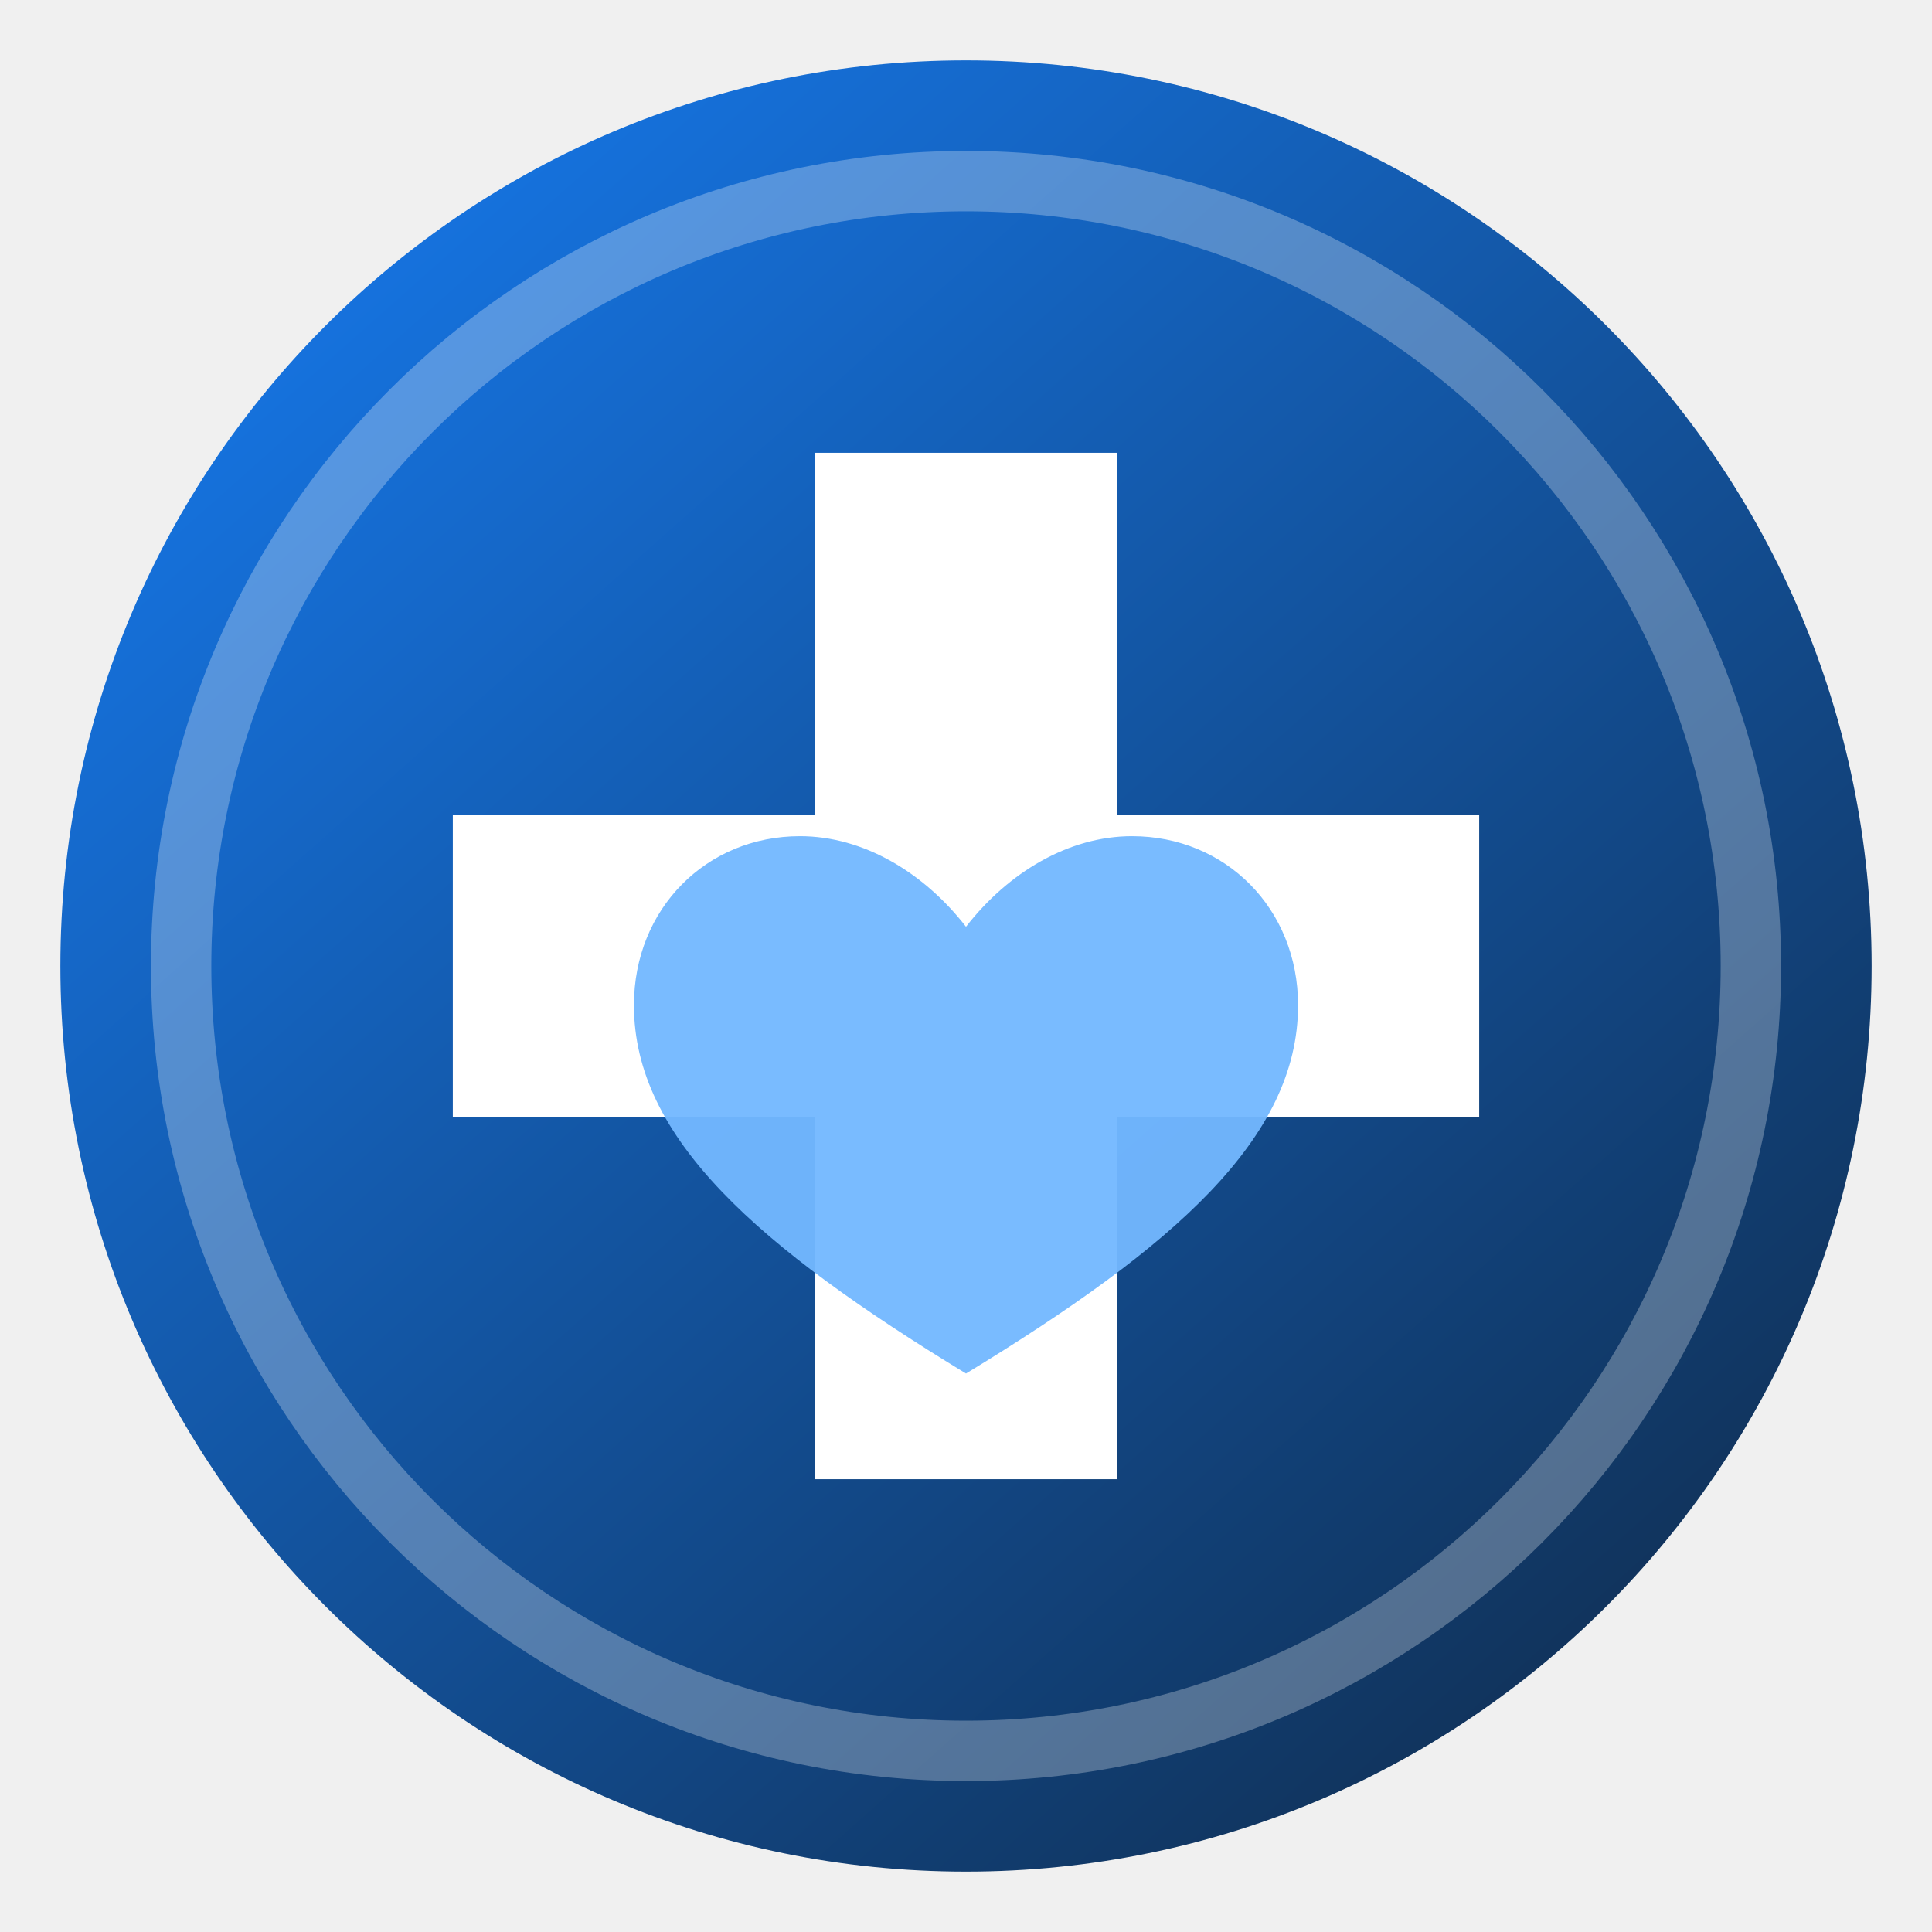
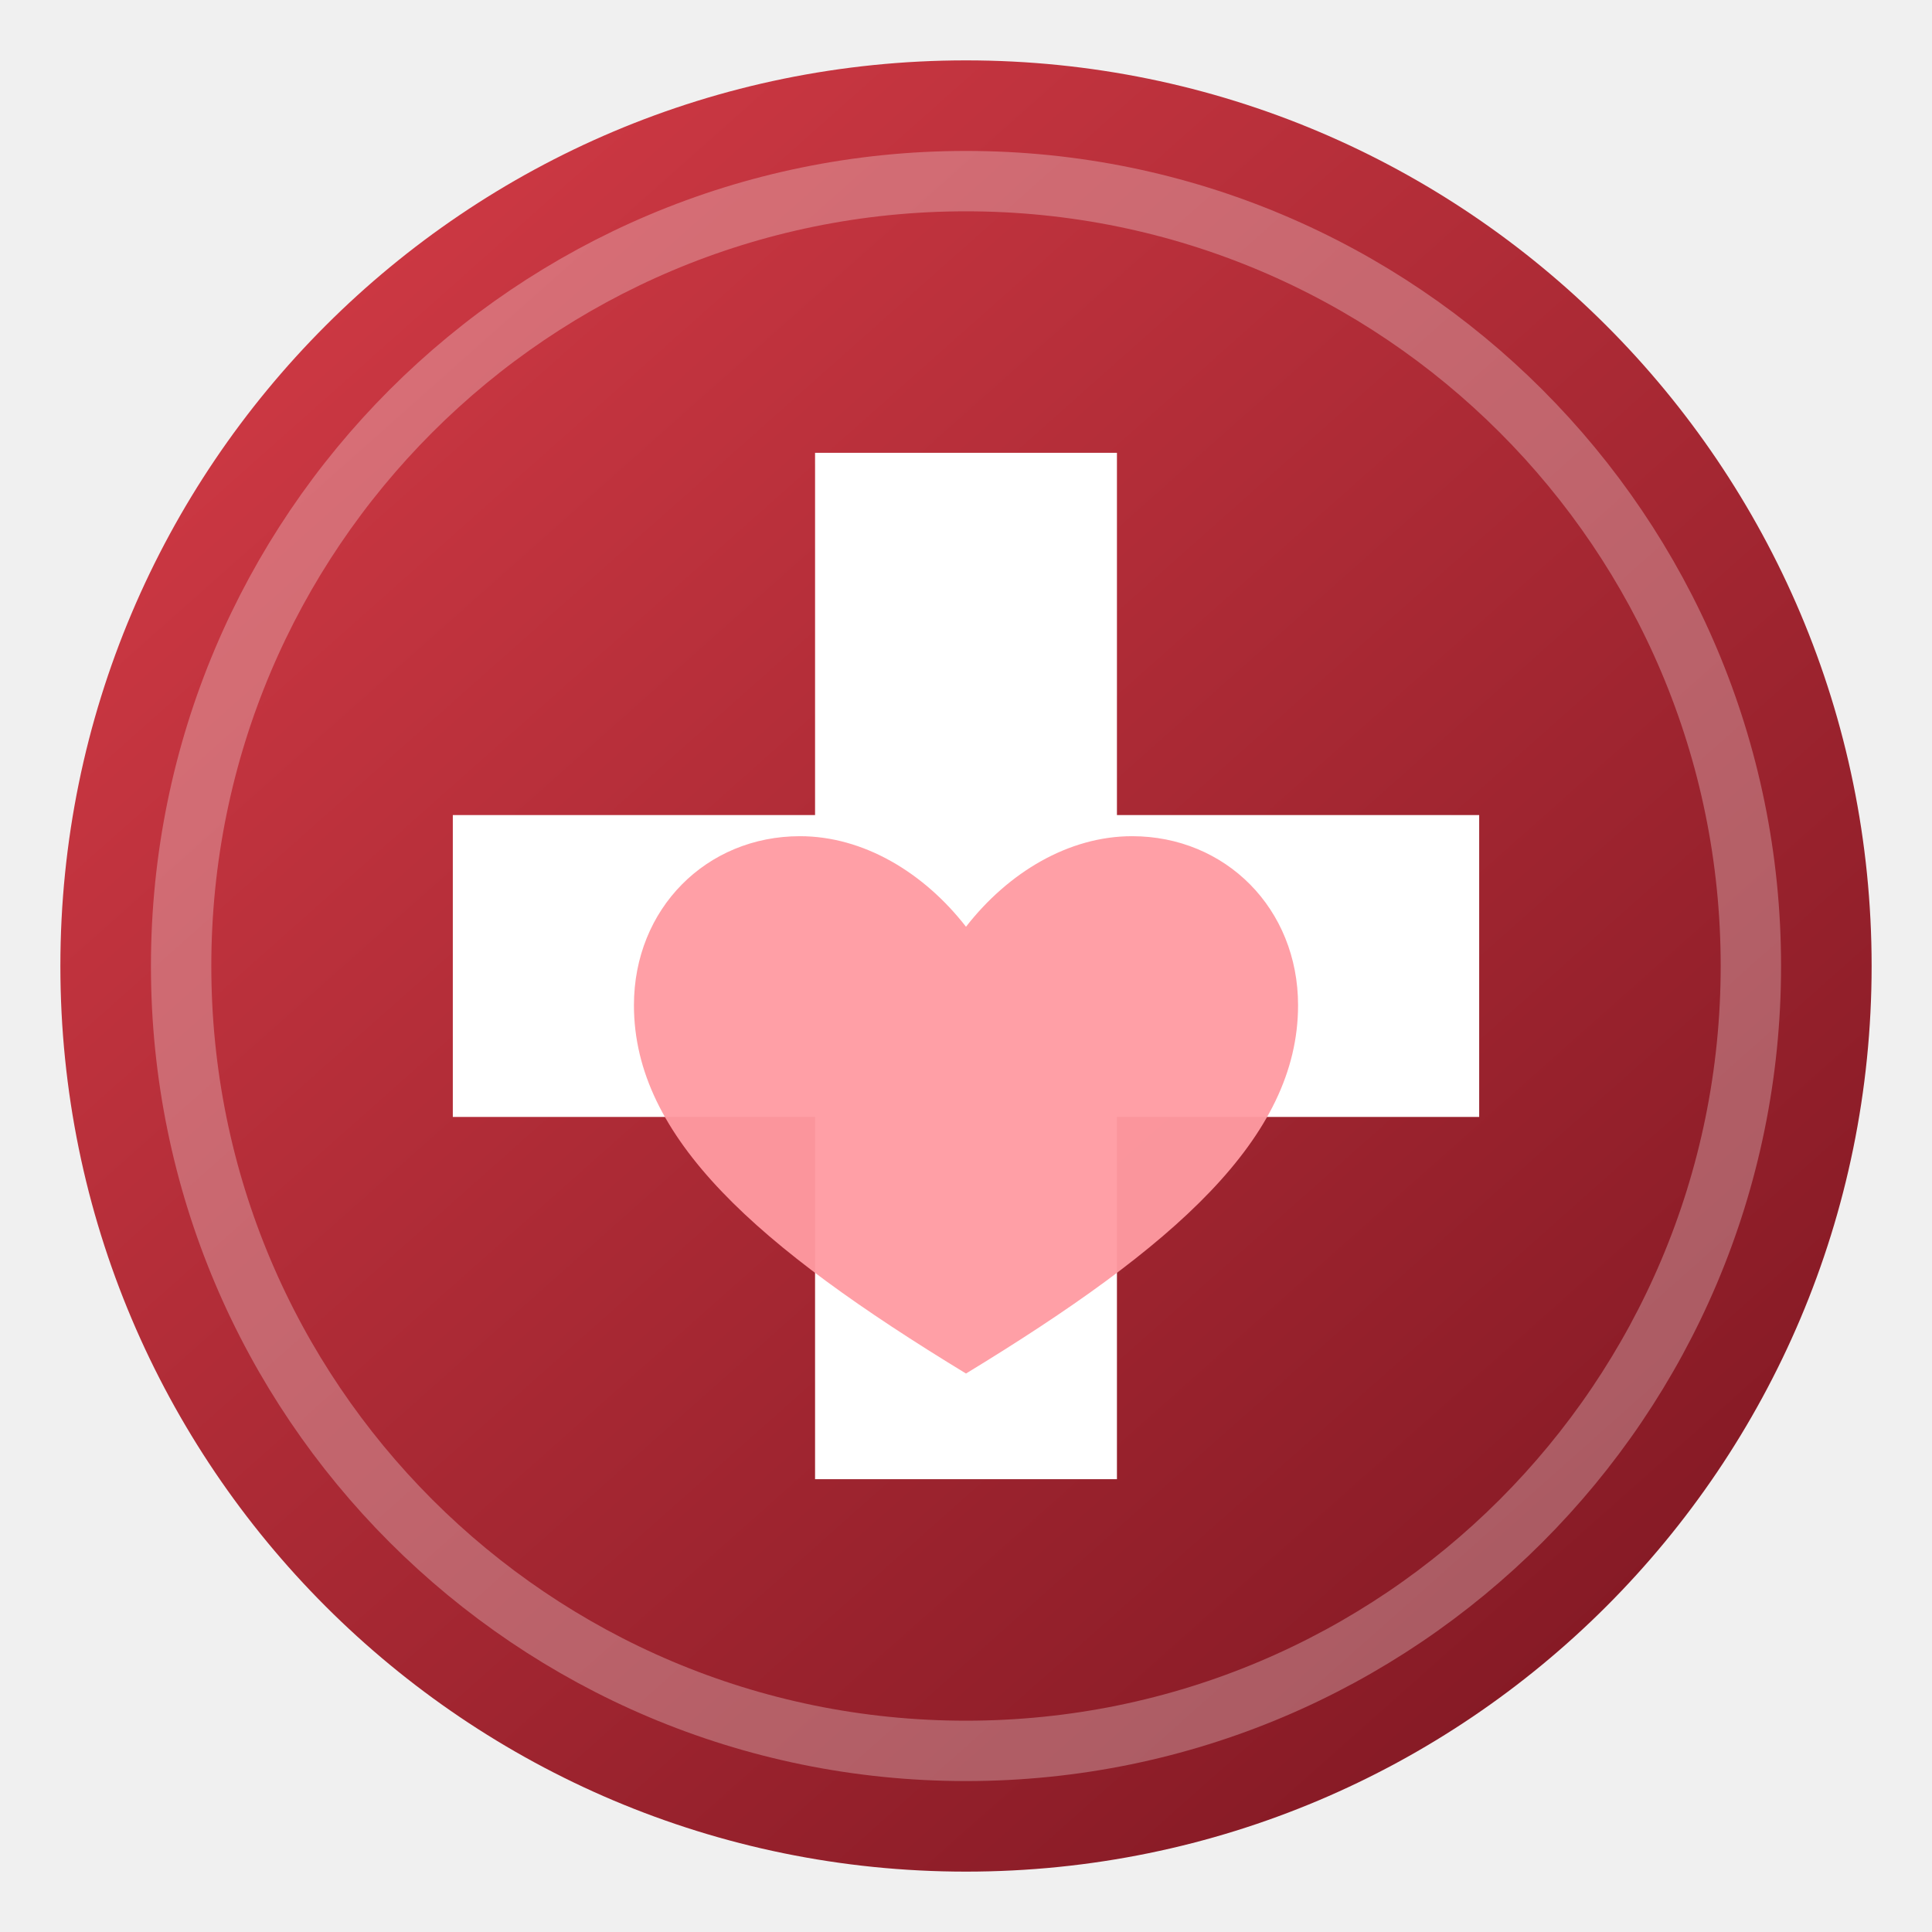
<svg xmlns="http://www.w3.org/2000/svg" viewBox="0 0 64 64">
  <defs>
    <linearGradient id="background" x1="8" y1="6" x2="56" y2="60" gradientUnits="userSpaceOnUse">
-       <stop stop-color="#1677e8" />
-       <stop offset="1" stop-color="#102d4f" />
+       <stop stop-color="#d13a45" />
+       <stop offset="1" stop-color="#7f1722" />
    </linearGradient>
  </defs>
  <circle cx="32" cy="32" r="30" fill="url(#background)" />
  <circle cx="32" cy="32" r="26" fill="none" stroke="#fff" stroke-opacity=".28" stroke-width="2" />
  <path fill="#fff" d="M27 15h10v12h12v10H37v12H27V37H15V27h12z" />
-   <path fill="#72b8ff" d="M32 45.5c-6.9-4.2-11-7.8-11-12.2 0-3.2 2.4-5.6 5.5-5.6 2.1 0 4.1 1.2 5.5 3 1.4-1.8 3.4-3 5.5-3 3.1 0 5.5 2.4 5.5 5.6 0 4.4-4.1 8-11 12.2z" opacity=".95" />
+   <path fill="#ff9aa2" d="M32 45.5c-6.9-4.2-11-7.8-11-12.2 0-3.2 2.4-5.6 5.5-5.6 2.1 0 4.1 1.2 5.5 3 1.4-1.8 3.4-3 5.5-3 3.1 0 5.5 2.4 5.5 5.6 0 4.4-4.1 8-11 12.2z" opacity=".95" />
</svg>
